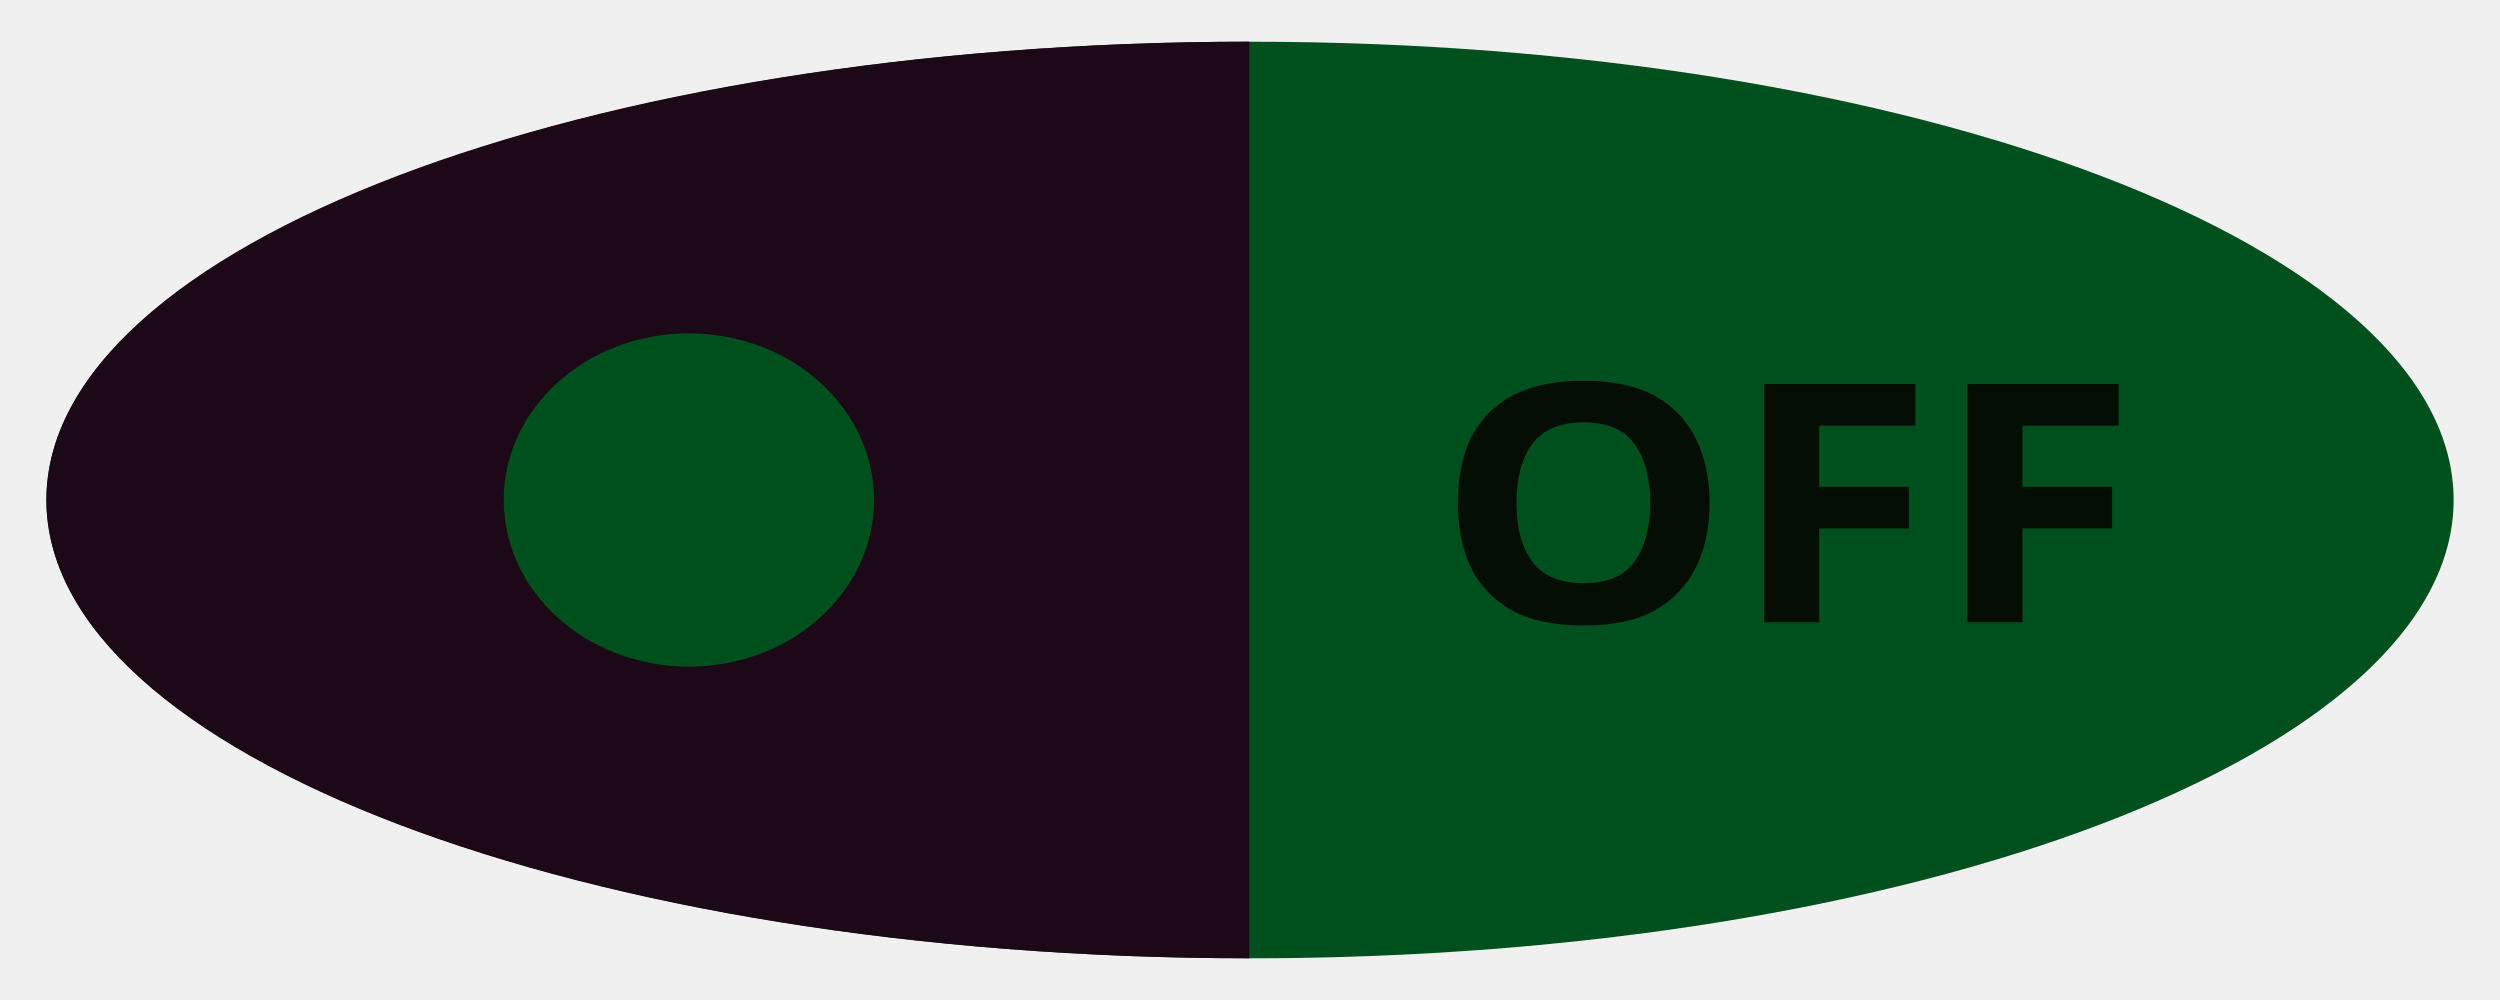
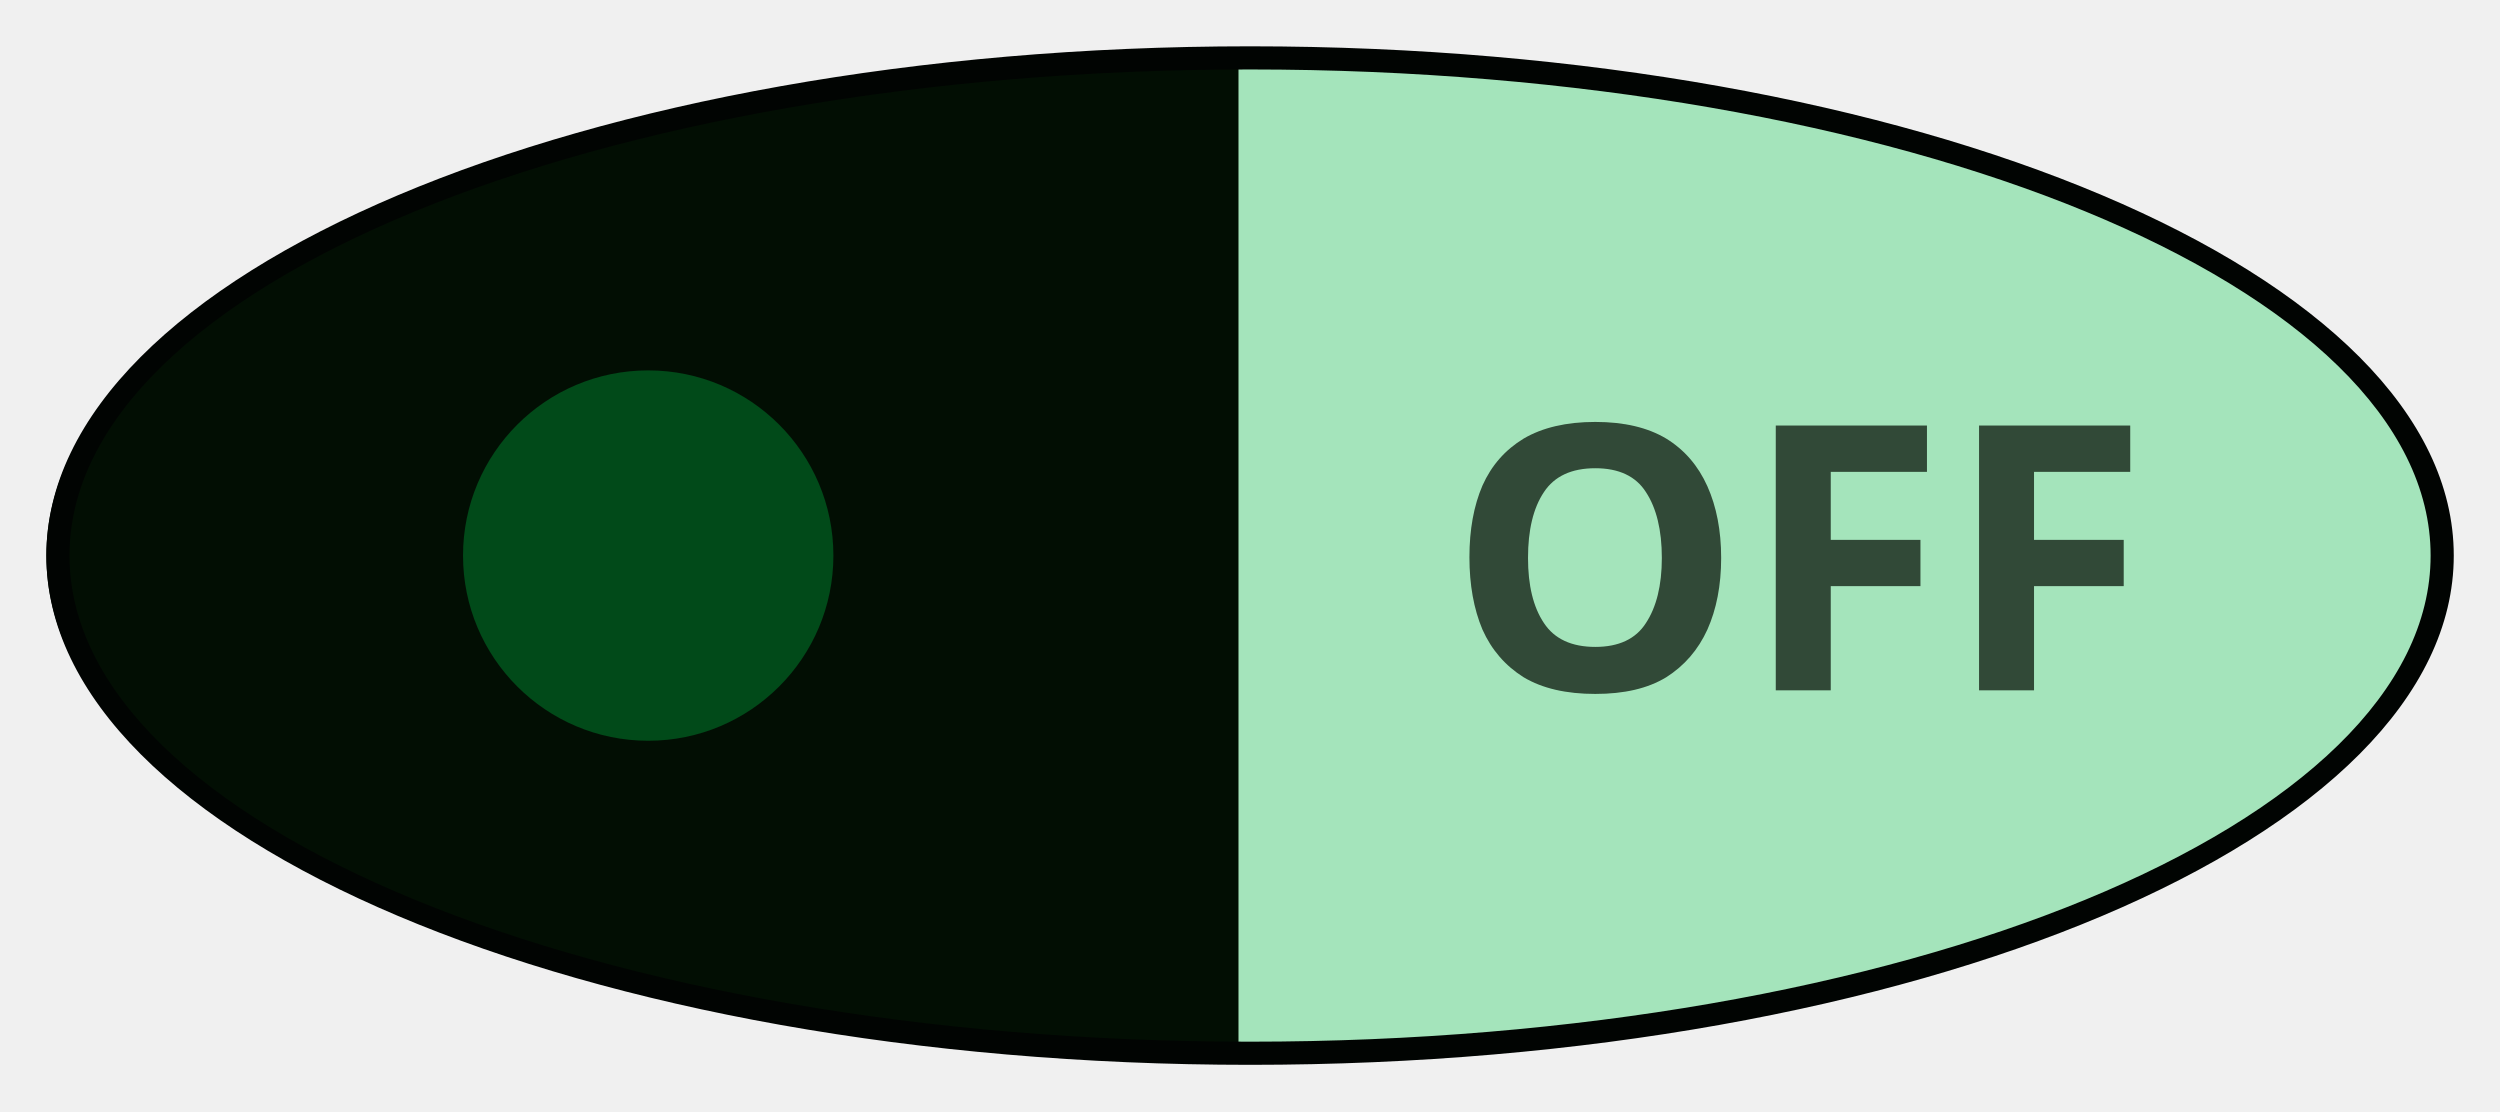
- <svg xmlns="http://www.w3.org/2000/svg" width="50" height="20" viewBox="0 0 13.229 5.292" version="1.1" id="svg2982">
+ <svg xmlns="http://www.w3.org/2000/svg" width="54" height="24" viewBox="0 0 14.287 6.35" version="1.1" id="svg2982">
  <defs id="defs2976" />
  <g id="layer1" transform="translate(0,-291.7083)">
-     <g style="display:inline" id="switch-dark" transform="matrix(0.2449846,0,0,0.2204861,-57.62514,366.105)">
-       <rect ry="0" rx="0" y="-337.421" x="235.219" height="24" width="54" id="rect1991" style="opacity:1;fill:#c87200;fill-opacity:0;fill-rule:nonzero;stroke:#cad5ec;stroke-width:0;stroke-linejoin:bevel;stroke-miterlimit:4;stroke-dasharray:none;stroke-opacity:1" />
-       <g id="g1927-3" style="display:inline" transform="translate(-2.36062,10.59161)">
-         <g style="stroke-width:0.945" transform="matrix(1.012846,0,0,1.105398,-3.064734,3.442627)" id="g1911-3">
-           <rect style="opacity:1;fill:#00501d;fill-opacity:1;fill-rule:nonzero;stroke:#cad5ec;stroke-width:0;stroke-linejoin:bevel;stroke-miterlimit:4;stroke-dasharray:none;stroke-opacity:1" id="rect1907-8" width="51.34" height="19.902" x="238.58" y="-317.039" rx="78.985" ry="12.225" />
-           <path style="opacity:1;fill:#1c0816;fill-opacity:1;fill-rule:nonzero;stroke:#cad5ec;stroke-width:0;stroke-linejoin:bevel;stroke-miterlimit:4;stroke-dasharray:none;stroke-opacity:1" d="m 264.236,-317.04 c -14.215,0.003 -25.656,4.44 -25.656,9.951 0,5.511 11.441,9.948 25.656,9.951 z" id="path1909-3" />
+     <g id="switch-dark" transform="matrix(0.2645833,0,0,0.2645833,-18.92405,370.6904)" style="display:inline">
+       <rect style="display:inline;opacity:0.46;fill:none;stroke:#ffffff;stroke-width:0" id="rect1563-0" width="54" height="24" x="71.524" y="-298.515" rx="0" ry="0" />
+       <g id="switch-dark-7" style="display:inline" transform="translate(13.27038,-59.17467)">
+         <rect ry="13.206" rx="79.231" y="-238.09" x="59.504" height="21.5" width="51.5" id="rect41437-6-6-1-4" style="display:inline;opacity:0.32;fill:#00c848;fill-opacity:1;fill-rule:nonzero;stroke:#0f0f05;stroke-width:0;stroke-linejoin:bevel;stroke-miterlimit:4;stroke-dasharray:none;stroke-opacity:1" />
+         <path id="rect1847-5-5-3-7-2-5" style="display:inline;fill:#020e03;fill-opacity:1;fill-rule:nonzero;stroke:#0f0f05;stroke-width:0;stroke-linejoin:bevel;stroke-miterlimit:4;stroke-dasharray:none;stroke-opacity:1" d="m 85.004,-238.09 c -14.265,0 -25.75,4.795 -25.75,10.75 0,5.955 11.485,10.75 25.75,10.75 z" />
+         <g id="g43650-5-7-2">
+           <path id="rect1847-5-5-1-3-0-5" style="display:inline;fill:#010402;fill-opacity:1;fill-rule:nonzero;stroke:#0f0f05;stroke-width:0;stroke-linejoin:bevel;stroke-miterlimit:4;stroke-dasharray:none;stroke-opacity:1" d="m 85.254,-238.34 c -14.404,0 -26,4.906 -26,11 0,6.094 11.596,11 26,11 14.404,0 26,-4.906 26,-11 0,-6.094 -11.596,-11 -26,-11 z m 0,0.5 c 14.127,0 25.5,4.683 25.5,10.5 0,5.817 -11.373,10.5 -25.5,10.5 -14.127,0 -25.5,-4.683 -25.5,-10.5 0,-5.817 11.373,-10.5 25.5,-10.5 z" />
        </g>
-         <text xml:space="preserve" style="font-style:normal;font-variant:normal;font-weight:bold;font-stretch:normal;font-size:8px;line-height:1.25;font-family:sans-serif;-inkscape-font-specification:'sans-serif, Bold';font-variant-ligatures:normal;font-variant-caps:normal;font-variant-numeric:normal;font-feature-settings:normal;text-align:start;letter-spacing:0px;word-spacing:0px;writing-mode:lr-tb;text-anchor:start;fill:#040e04;fill-opacity:1;stroke:none;stroke-width:1;" x="268.602" y="-333.077" id="text1915-7">
-           <tspan id="tspan1919-9" x="268.602" y="-333.077">OFF</tspan>
+         <text id="text1895-7-5-5-9-47" y="-224.428" x="89.525" style="font-style:normal;font-variant:normal;font-weight:bold;font-stretch:normal;font-size:8px;line-height:1.25;font-family:sans-serif;-inkscape-font-specification:'sans-serif, Bold';font-variant-ligatures:normal;font-variant-caps:normal;font-variant-numeric:normal;font-variant-east-asian:normal;text-align:start;letter-spacing:0px;word-spacing:0px;writing-mode:lr-tb;text-anchor:start;opacity:0.72;fill:#040e04;fill-opacity:1;stroke:none;stroke-width:1" xml:space="preserve">
+           <tspan id="tspan7526-4" x="89.525" y="-224.428">OFF</tspan>
        </text>
-         <rect ry="8.264" rx="80" y="-340.012" x="248.459" height="8" width="8" id="rect1917-3" style="opacity:1;fill:#00501d;fill-opacity:1;fill-rule:nonzero;stroke:#cad5ec;stroke-width:0;stroke-linejoin:bevel;stroke-miterlimit:4;stroke-dasharray:none;stroke-opacity:1" />
+         <rect style="opacity:0.32;fill:#00c848;fill-opacity:1;fill-rule:nonzero;stroke:#cad5ec;stroke-width:0;stroke-linejoin:bevel;stroke-miterlimit:4;stroke-dasharray:none;stroke-opacity:1" id="rect1903-5-2-2-6-4" width="8" height="8" x="68.254" y="-231.34" rx="80" ry="8.264" />
      </g>
    </g>
  </g>
</svg>
